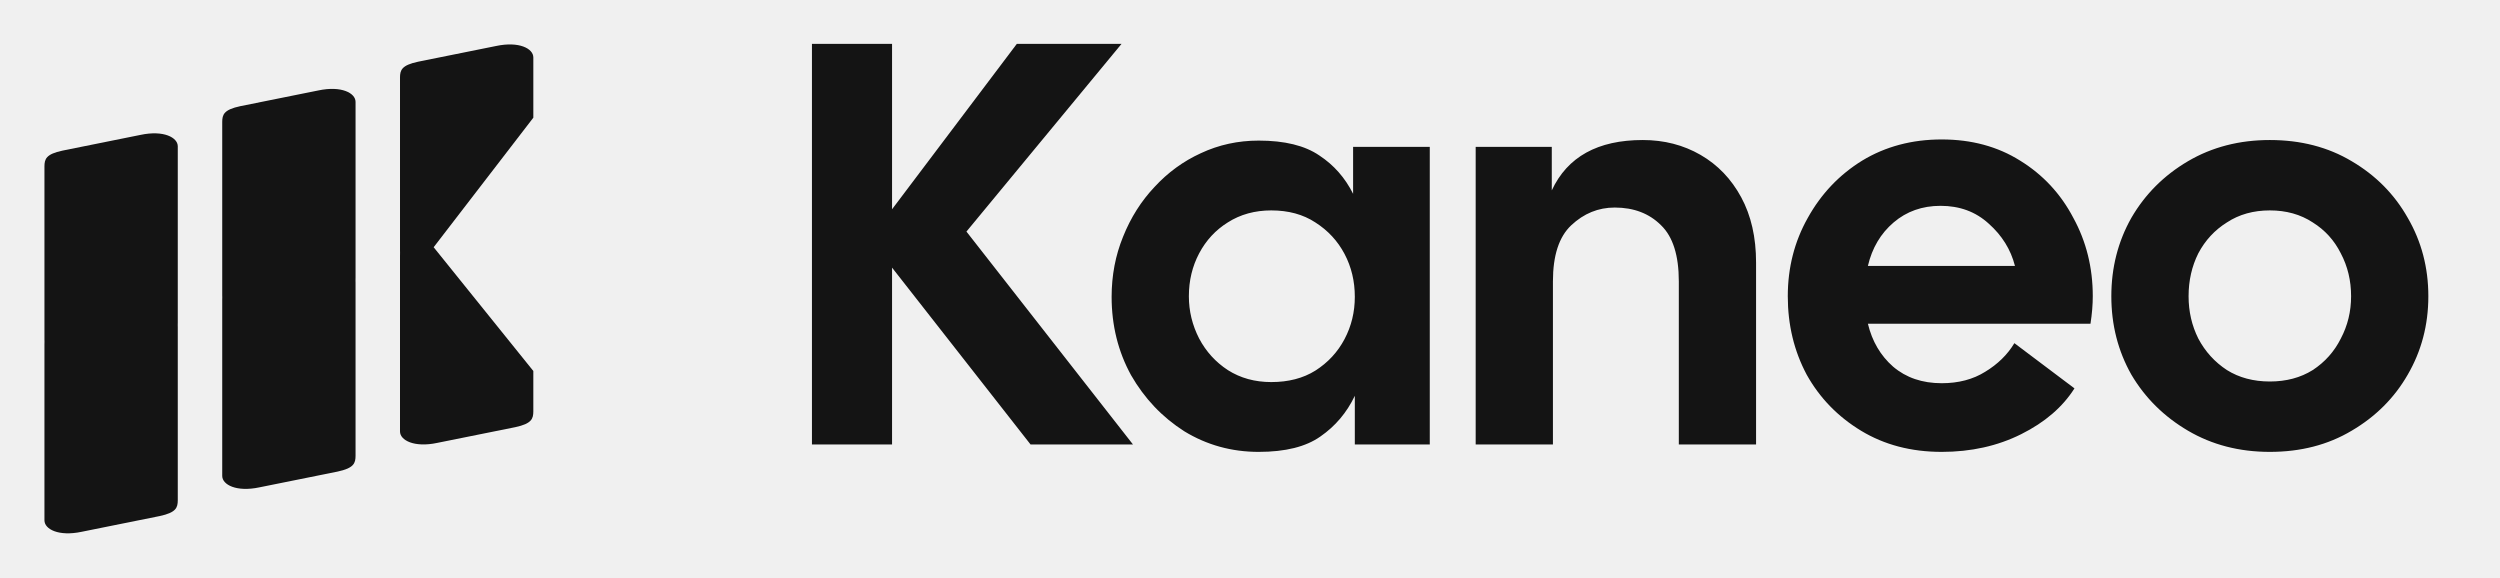
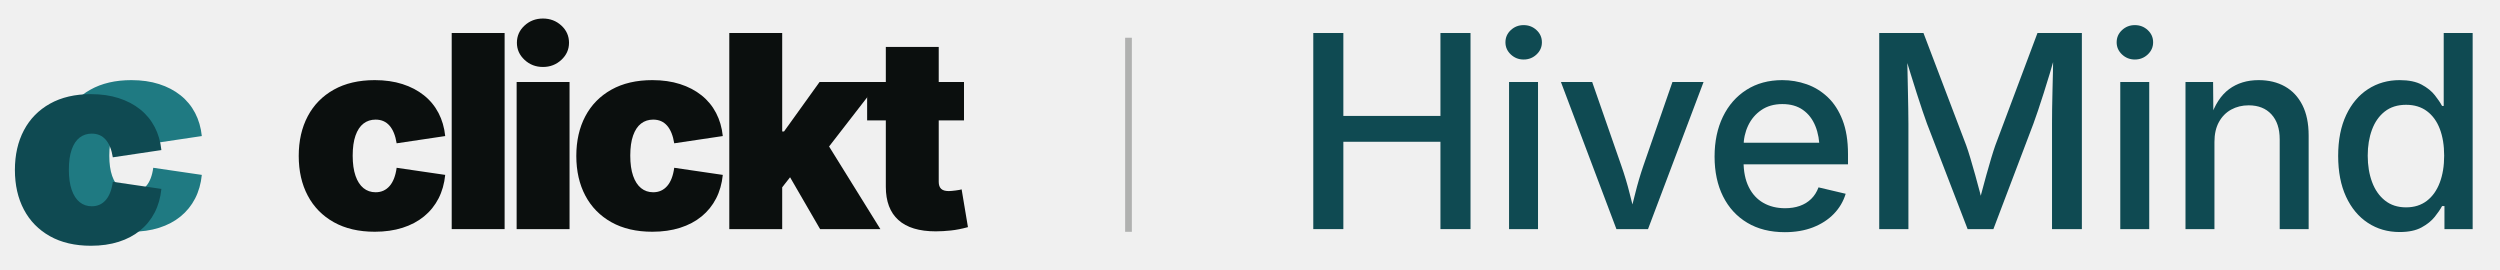
- <svg xmlns="http://www.w3.org/2000/svg" width="450" height="104" viewBox="0 0 450 104" fill="none">
-   <g clip-path="url(#clip0_108_64)">
-     <path d="M14.685 95.725C10.572 96.596 8 95.265 8 93.66L8 62.026C8 61.86 8.003 61.686 8.009 61.507C8.004 61.385 8.001 61.249 8.001 61.098L8.001 29.944C8.015 28.652 8.259 27.744 11.259 27.109L25.314 24.276C29.428 23.404 32 24.736 32 26.34L32 57.975C32 58.141 31.998 58.315 31.992 58.494C31.997 58.616 31.999 58.752 31.999 58.903L31.999 90.057C31.985 91.349 31.741 92.256 28.741 92.892L14.685 95.725Z" fill="#141414" />
-     <path d="M46.685 87.724C42.572 88.596 40 87.264 40 85.66L40 54.026C40 53.86 40.003 53.686 40.009 53.507C40.004 53.385 40.001 53.249 40.001 53.097L40.001 21.944C40.015 20.652 40.259 19.745 43.259 19.109L57.315 16.277C61.428 15.406 64 16.736 64 18.341L64 49.974C64 50.141 63.998 50.316 63.992 50.495C63.997 50.617 63.999 50.752 63.999 50.903L63.999 82.056C63.985 83.348 63.741 84.256 60.741 84.891L46.685 87.724Z" fill="#141414" />
-     <path d="M89.314 8.275C93.428 7.404 96 8.735 96 10.34V21.184L78.058 44.501L95.999 66.779V74.057C95.985 75.349 95.74 76.257 92.741 76.892L78.686 79.724C74.572 80.596 72.001 79.265 72 77.661V46.026C72 45.86 72.003 45.686 72.009 45.507C72.004 45.385 72.001 45.249 72.001 45.097V13.943C72.015 12.651 72.259 11.744 75.259 11.108L89.314 8.275Z" fill="#141414" />
-     <path d="M146.15 80V7.9H160.57V37.667L183.024 7.9H201.873L173.96 41.684L203.933 80H185.496L160.57 48.173V80H146.15ZM226.563 81.339C221.688 81.339 217.225 80.103 213.173 77.631C209.191 75.09 205.998 71.726 203.594 67.537C201.26 63.28 200.092 58.576 200.092 53.426C200.092 49.581 200.779 45.976 202.152 42.611C203.526 39.178 205.414 36.191 207.817 33.65C210.221 31.041 213.002 29.015 216.16 27.573C219.388 26.062 222.855 25.307 226.563 25.307C231.233 25.307 234.872 26.2 237.481 27.985C240.091 29.702 242.116 32.002 243.558 34.886V26.44H257.36V80H243.867V71.245C242.425 74.266 240.365 76.704 237.687 78.558C235.078 80.412 231.37 81.339 226.563 81.339ZM228.829 68.773C231.919 68.773 234.563 68.086 236.76 66.713C239.026 65.271 240.777 63.383 242.013 61.048C243.249 58.713 243.867 56.173 243.867 53.426C243.867 50.611 243.249 48.036 242.013 45.701C240.777 43.366 239.026 41.478 236.76 40.036C234.563 38.594 231.919 37.873 228.829 37.873C225.877 37.873 223.267 38.594 221.001 40.036C218.804 41.409 217.087 43.263 215.851 45.598C214.615 47.933 213.997 50.508 213.997 53.323C213.997 56.001 214.615 58.542 215.851 60.945C217.087 63.28 218.804 65.168 221.001 66.61C223.267 68.052 225.877 68.773 228.829 68.773ZM265.622 80V26.44H279.321V34.268C282.136 28.225 287.595 25.204 295.698 25.204C299.543 25.204 303.011 26.097 306.101 27.882C309.191 29.667 311.629 32.208 313.414 35.504C315.199 38.8 316.092 42.714 316.092 47.246V80H302.187V50.645C302.187 45.976 301.123 42.611 298.994 40.551C296.865 38.422 294.084 37.358 290.651 37.358C287.698 37.358 285.089 38.422 282.823 40.551C280.626 42.611 279.527 45.976 279.527 50.645V80H265.622ZM349.508 81.339C344.015 81.339 339.174 80.069 334.985 77.528C330.797 74.987 327.535 71.623 325.2 67.434C322.934 63.177 321.801 58.473 321.801 53.323C321.801 48.173 323.003 43.469 325.406 39.212C327.81 34.886 331.071 31.453 335.191 28.912C339.38 26.371 344.152 25.101 349.508 25.101C354.864 25.101 359.568 26.371 363.619 28.912C367.739 31.453 370.932 34.886 373.198 39.212C375.533 43.469 376.7 48.173 376.7 53.323C376.7 54.078 376.666 54.868 376.597 55.692C376.529 56.516 376.426 57.374 376.288 58.267H336.221C336.977 61.426 338.487 64.001 340.753 65.992C343.088 67.983 346.006 68.979 349.508 68.979C352.53 68.979 355.139 68.292 357.336 66.919C359.602 65.546 361.353 63.829 362.589 61.769L373.404 69.906C371.276 73.271 368.083 76.017 363.825 78.146C359.568 80.275 354.796 81.339 349.508 81.339ZM349.302 37.049C346.006 37.049 343.191 38.045 340.856 40.036C338.522 42.027 336.977 44.637 336.221 47.864H362.692C361.937 44.911 360.358 42.371 357.954 40.242C355.62 38.113 352.736 37.049 349.302 37.049ZM408.571 81.339C403.078 81.339 398.168 80.069 393.842 77.528C389.516 74.987 386.117 71.623 383.645 67.434C381.242 63.177 380.04 58.473 380.04 53.323C380.04 48.173 381.242 43.469 383.645 39.212C386.117 34.955 389.516 31.556 393.842 29.015C398.168 26.474 403.078 25.204 408.571 25.204C414.133 25.204 419.043 26.474 423.3 29.015C427.626 31.556 430.991 34.955 433.394 39.212C435.866 43.469 437.102 48.173 437.102 53.323C437.102 58.473 435.866 63.177 433.394 67.434C430.991 71.623 427.626 74.987 423.3 77.528C419.043 80.069 414.133 81.339 408.571 81.339ZM408.571 68.67C411.524 68.67 414.099 67.983 416.296 66.61C418.494 65.168 420.176 63.28 421.343 60.945C422.579 58.61 423.197 56.07 423.197 53.323C423.197 50.508 422.579 47.933 421.343 45.598C420.176 43.263 418.494 41.409 416.296 40.036C414.099 38.594 411.524 37.873 408.571 37.873C405.619 37.873 403.044 38.594 400.846 40.036C398.649 41.409 396.932 43.263 395.696 45.598C394.529 47.933 393.945 50.508 393.945 53.323C393.945 56.07 394.529 58.61 395.696 60.945C396.932 63.28 398.649 65.168 400.846 66.61C403.044 67.983 405.619 68.67 408.571 68.67Z" fill="#141414" />
+ <svg xmlns="http://www.w3.org/2000/svg" width="371" height="40" viewBox="0 0 371 40" role="img" aria-labelledby="title desc">
+   <defs>
+     <path id="b-c" d="M640 -20Q458 -20 328.5 52.5Q199 125 130.5 254.5Q62 384 62 556Q62 728 130.5 857.5Q199 987 328.5 1059.5Q458 1132 640 1132Q756 1132 850 1102Q944 1072 1013.5 1016.5Q1083 961 1124 882.5Q1165 804 1175 707L806 652Q799 696 785.5 729.5Q772 763 752 786Q732 809 705.5 820.5Q679 832 646 832Q593 832 554 802Q515 772 493.5 711Q472 650 472 558Q472 467 493.5 405Q515 343 554 311.5Q593 280 646 280Q679 280 705.5 292Q732 304 752.5 327.5Q773 351 786.5 386Q800 421 806 466L1175 412Q1165 312 1124 232.5Q1083 153 1014 96.5Q945 40 850.5 10Q756 -20 640 -20Z" />
+     <path id="b-i" d="M102 0V1118H504V0ZM302 1232Q220 1232 162 1286.1Q104 1340.1 104 1415.8Q104 1493 162 1546.5Q220 1600 302 1600Q383.7 1600 441.9 1546.6Q500 1493.2 500 1415.8Q500 1340 441.9 1286Q383.7 1232 302 1232Z" />
+     <path id="b-k" d="M462 264V742H518L788 1118H1240L786 532H672ZM102 0V1490H504V0ZM792 0 536 442 798 728 1250 0Z" />
+     <path id="b-l" d="M504 1490V0H102V1490Z" />
+     <path id="b-t" d="M756 1118V826H20V1118ZM162 1384H564V359Q564 324 582 306.5Q600 289 640 289Q658 289 692.5 293.5Q727 298 738 302L786 15Q717 -4 656 -10.5Q595 -17 541 -17Q353 -17 257.5 69Q162 155 162 322Z" />
+     <path id="m-H" d="M164.9 0V1490H393.4V860H1131.1V1490H1359.6V0H1131.1V663.6H393.4V0Z" />
+     <path id="m-M" d="M164.9 0V1490H501.1L826.2 635.3Q839.9 597.5 857.4 539Q874.9 480.6 893.9 412.6Q913 344.7 930.1 278.7Q947.3 212.7 959.8 159.6H911.8Q925.1 210.3 942.2 275.4Q959.3 340.6 978.3 409Q997.4 477.4 1015.2 537Q1033 596.6 1046.7 635.3L1367.3 1490H1704.6V0H1477.8V801.5Q1477.8 848.4 1478.6 912Q1479.5 975.6 1481.3 1047.1Q1483 1118.5 1484.7 1191.8Q1486.4 1265.1 1487.2 1332.3H1504.5Q1484 1258.6 1460.6 1181.5Q1437.2 1104.4 1414.4 1032.4Q1391.7 960.3 1371.3 900.5Q1350.9 840.7 1336.6 801.5L1032.4 0H836.6L527.8 801.5Q513.4 839.9 493.8 898.5Q474.1 957 451.2 1028.3Q428.2 1099.5 404.3 1177.4Q380.4 1255.3 356.5 1332.3H376.5Q378.1 1270.9 379.8 1199.2Q381.5 1127.6 382.8 1054.9Q384.2 982.1 385.5 916.5Q386.7 850.9 386.7 801.5V0Z" />
+     <path id="m-d" d="M563.5 -22.2Q428.1 -22.2 322.3 47.3Q216.4 116.7 156.4 246.2Q96.4 375.7 96.4 556.4Q96.4 738 157.4 867Q218.3 996 324.1 1064Q429.8 1132 563.6 1132Q667.9 1132 731.7 1097.3Q795.4 1062.7 831.3 1016.7Q867.3 970.8 885.8 935.9H898.4V1490H1118.3V0H904V175H885.8Q866.9 139.3 830.1 93.2Q793.2 47 729.3 12.4Q665.5 -22.2 563.5 -22.2ZM612.3 165.3Q705.8 165.3 770.4 215Q835 264.7 868.4 353.2Q901.8 441.7 901.8 558Q901.8 674.6 868.8 761.2Q835.8 847.7 771.2 896.1Q706.6 944.5 612.3 944.5Q515.5 944.5 450.6 893.7Q385.8 842.8 353.4 755.4Q321 668.1 321 558Q321 447.3 353.8 358.3Q386.6 269.3 451.9 217.3Q517.1 165.3 612.3 165.3Z" />
+     <path id="m-e" d="M629.8 -23.3Q464.7 -23.3 345.1 48.1Q225.4 119.5 160.9 248.5Q96.4 377.5 96.4 551.1Q96.4 723.3 159.8 854Q223.1 984.7 339.1 1058.4Q455 1132 610.8 1132Q706.6 1132 796 1100.7Q885.4 1069.4 956.3 1002.3Q1027.3 935.2 1068.7 828.3Q1110.2 721.5 1110.2 570.3V492.2H218.8V656.5H996.8L894.1 602.3Q894.1 704.7 862.2 783.2Q830.3 861.7 767.5 905.9Q704.8 950 611.5 950Q518.2 950 452.2 905Q386.1 860 351.4 786.5Q316.6 712.9 316.6 626.1V514.4Q316.6 399.4 356.1 319.8Q395.6 240.1 466.9 199.4Q538.2 158.7 632.1 158.7Q693.6 158.7 743.9 176.3Q794.2 194 830.5 229.4Q866.8 264.9 886.2 317.2L1092.6 268.5Q1066.2 181.6 1002.6 115.9Q939 50.2 844.4 13.4Q749.8 -23.3 629.8 -23.3Z" />
+     <path id="m-i" d="M147.9 0V1118H367.9V0ZM258.5 1288.6Q202 1288.6 161.2 1327Q120.4 1365.4 120.4 1419.2Q120.4 1474.1 161.2 1512.1Q202 1550 258.5 1550Q315.9 1550 356.7 1512.1Q397.5 1474.2 397.5 1419.3Q397.5 1365.4 356.7 1327Q315.9 1288.6 258.5 1288.6Z" />
+     <path id="m-n" d="M367.9 662.4V0H147.9V1118H357.6L359.9 844.3H337.2Q385.9 994.3 478.8 1063.1Q571.7 1132 703.5 1132Q817.6 1132 903 1084.2Q988.5 1036.3 1036.1 942.5Q1083.7 848.8 1083.7 710.4V0H863.7V682.9Q863.7 803.7 800.8 872.1Q737.9 940.5 628.3 940.5Q553.9 940.5 494.8 907.9Q435.8 875.3 401.8 813.3Q367.9 751.2 367.9 662.4Z" />
+     <path id="m-v" d="M468.2 0 46.4 1118H283.9L505.2 482.5Q542.1 377.7 568.3 272.4Q594.4 167 622.7 63.4H557.2Q585.3 167 611.4 272.3Q637.4 377.6 673.3 482.5L893.9 1118H1130.3L708.2 0Z" />
+   </defs>
+   <g transform="translate(7 34) scale(0.01953125 -0.01953125)" fill="#1F7A82">
+     <use href="#b-c" />
  </g>
-   <defs>
-     <clipPath id="clip0_108_64">
-       <rect width="450" height="104" fill="white" />
-     </clipPath>
-   </defs>
+   <g transform="translate(1.00 36.08) scale(0.01953125 -0.01953125)" fill="#0F4A52">
+     <use href="#b-c" />
+   </g>
+   <g transform="translate(43.12 34) scale(0.01953125 -0.01953125)" fill="#0B0F0E">
+     <use href="#b-c" x="0.00" />
+     <use href="#b-l" x="1122.36" />
+     <use href="#b-i" x="1615.72" />
+     <use href="#b-c" x="2109.08" />
+     <use href="#b-k" x="3231.44" />
+     <use href="#b-t" x="4360.80" />
+   </g>
+   <path d="M167.47 5.6v28.8" stroke="#0B0F0E" stroke-opacity=".28" />
+   <g transform="translate(191.67 34) scale(0.01953125 -0.01953125)" fill="#0F4A52">
+     <use href="#m-H" x="0.00" />
+     <use href="#m-i" x="1504.52" />
+     <use href="#m-v" x="2000.04" />
+     <use href="#m-e" x="3117.56" />
+     <use href="#m-M" x="4300.08" />
+     <use href="#m-i" x="6148.60" />
+     <use href="#m-n" x="6644.12" />
+     <use href="#m-d" x="7855.64" />
+   </g>
</svg>
